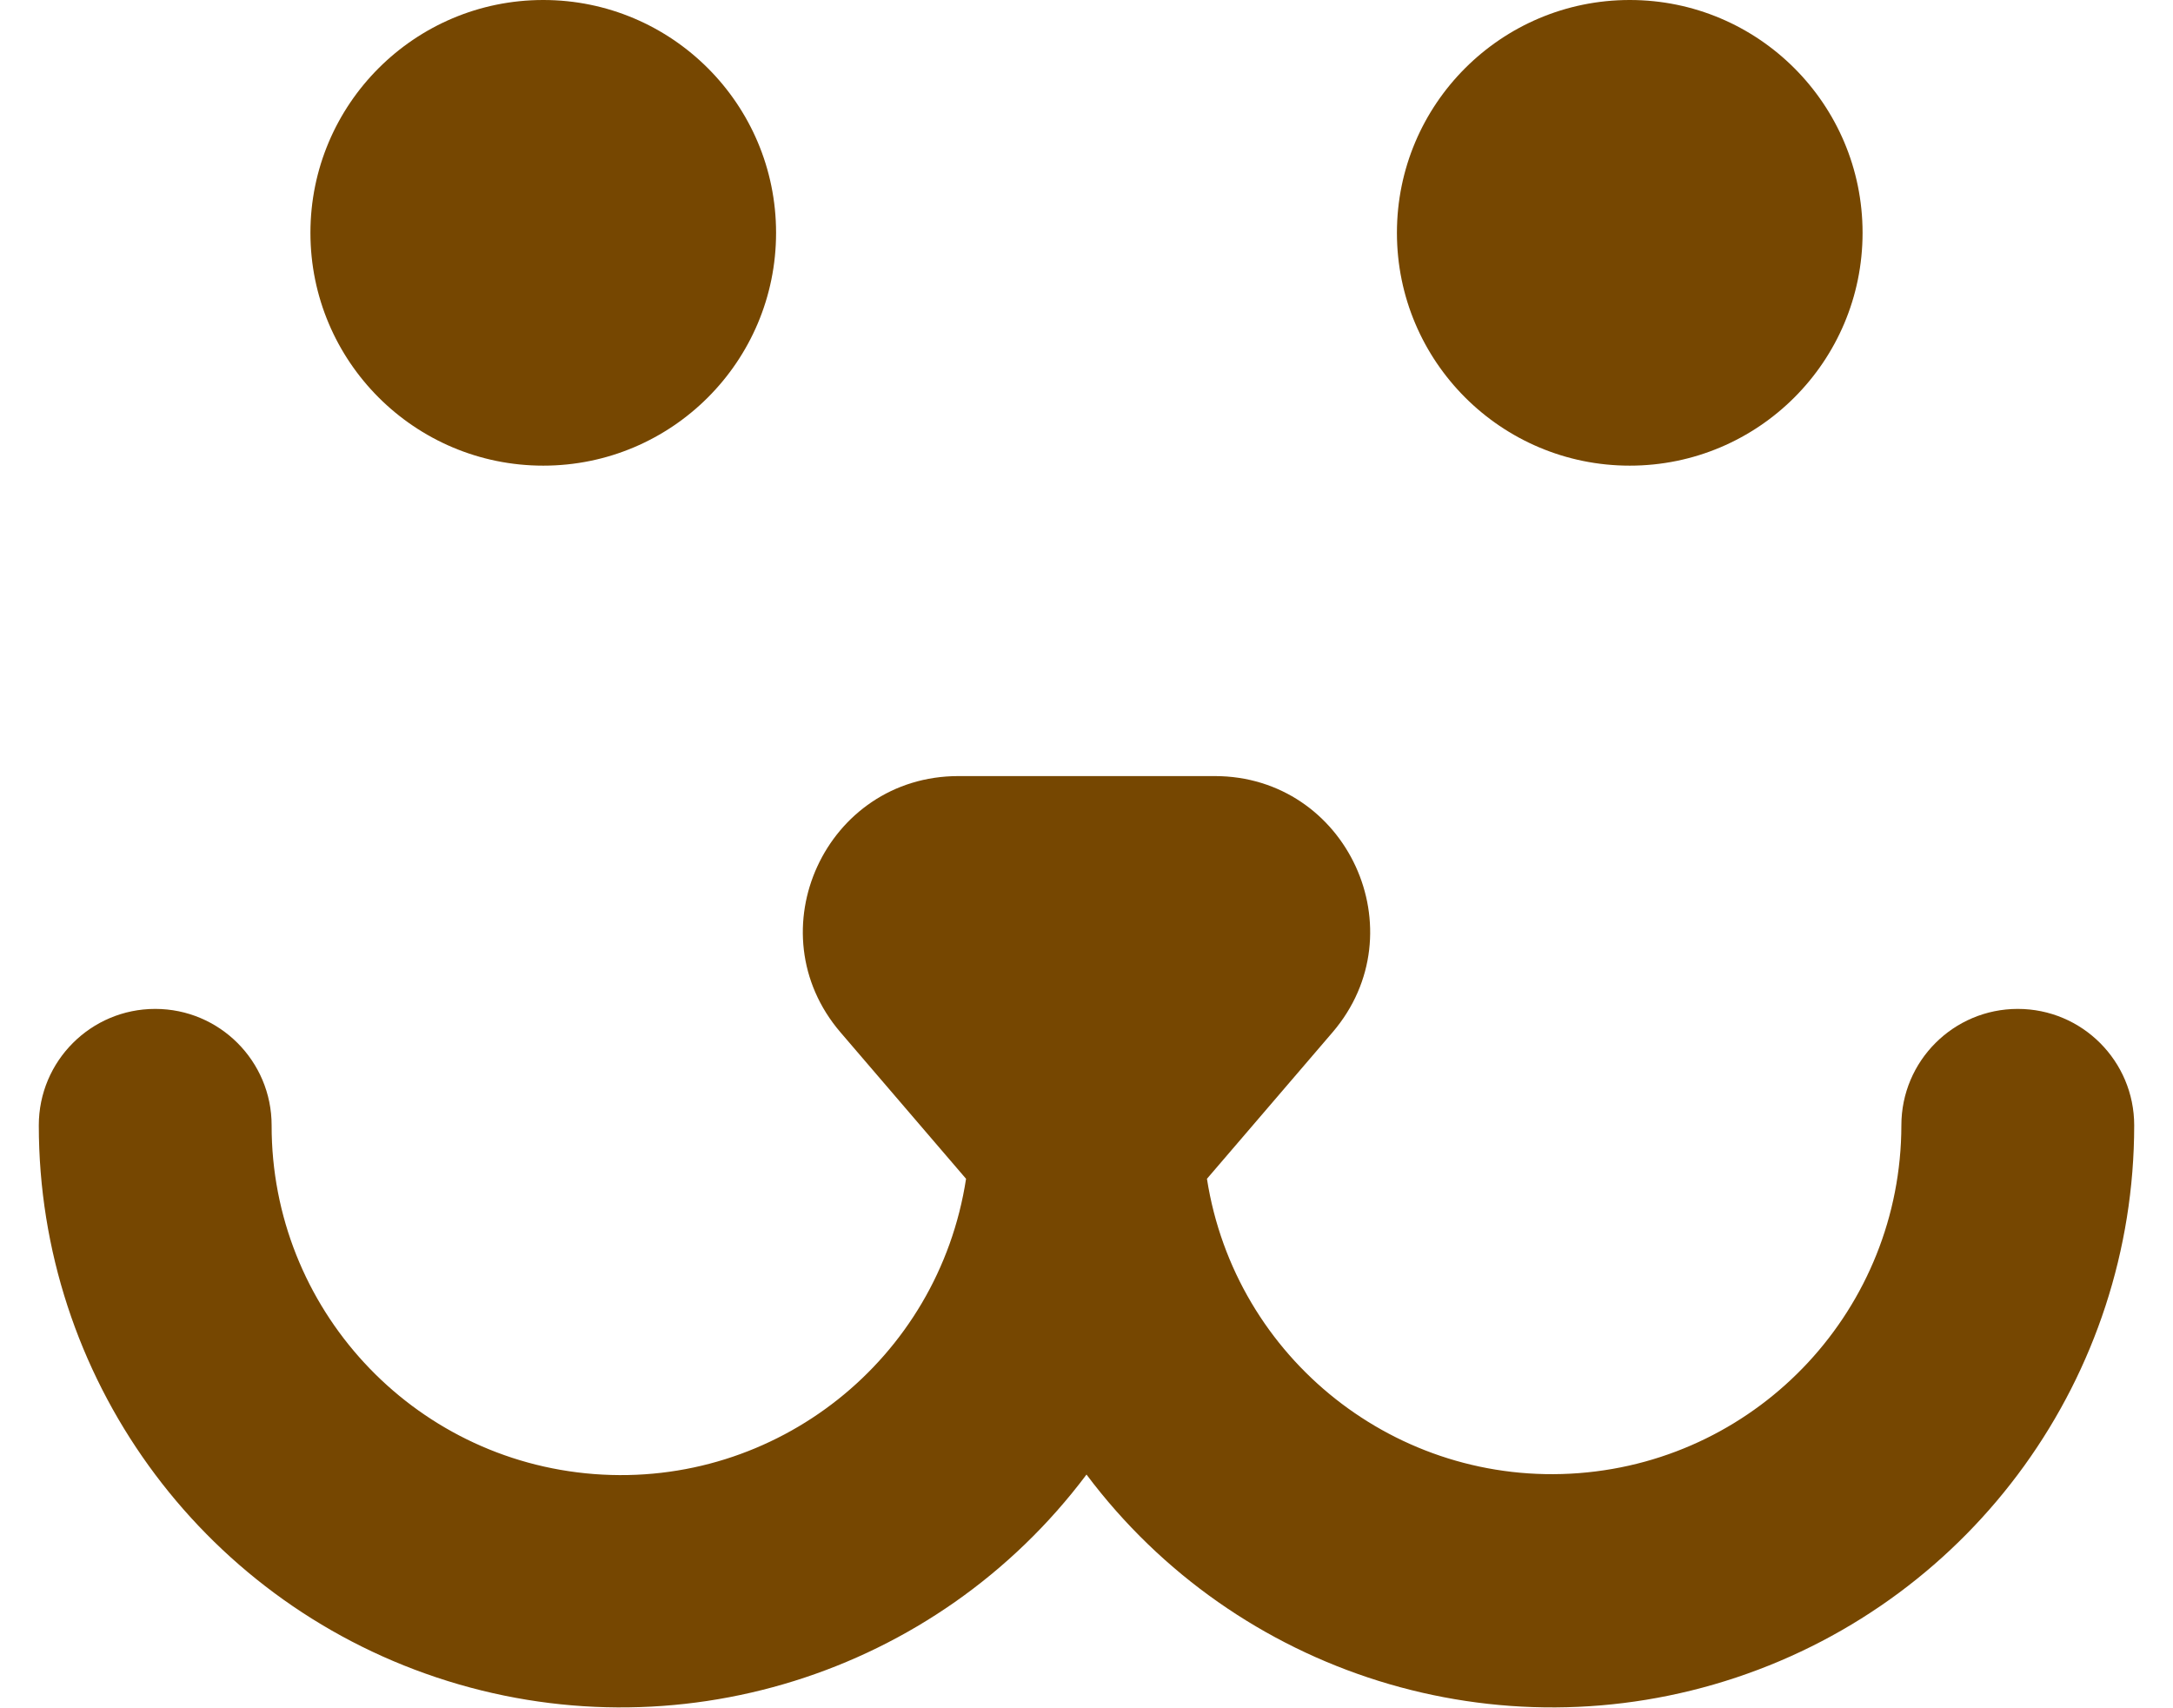
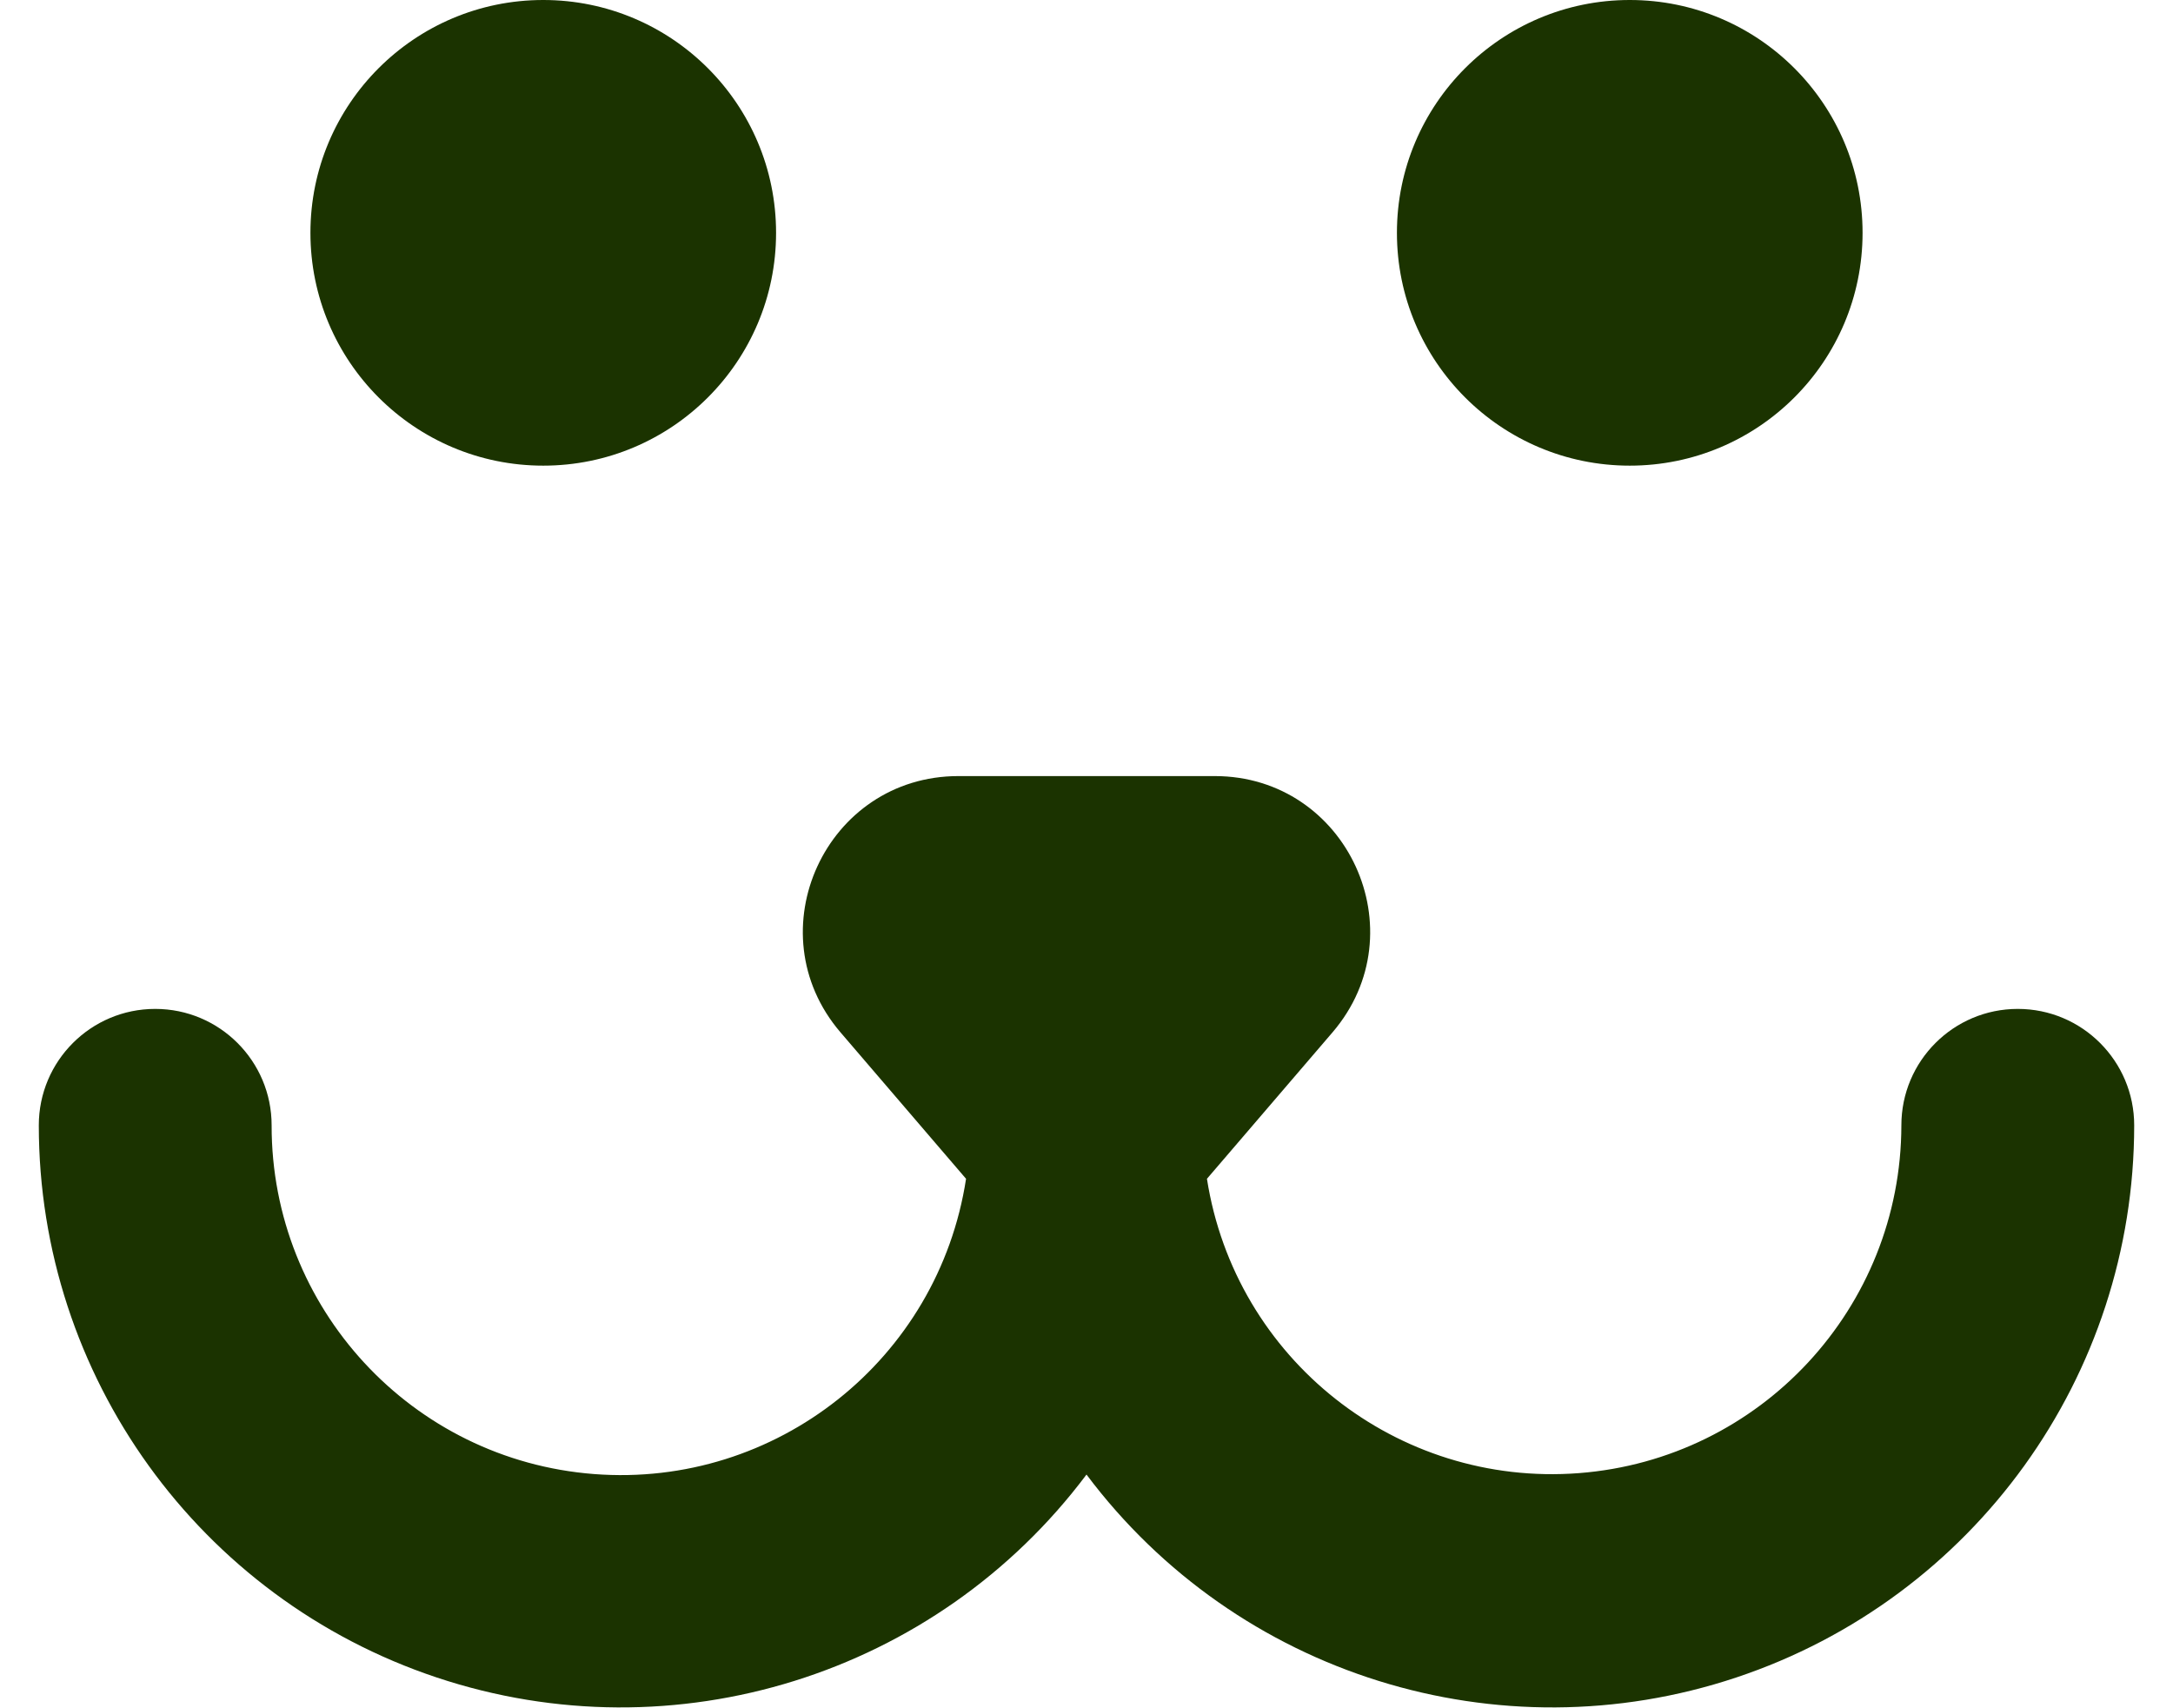
<svg xmlns="http://www.w3.org/2000/svg" width="28" height="22" viewBox="0 0 28 22" fill="none">
-   <path fill-rule="evenodd" clip-rule="evenodd" d="M14 10h1.652c1.708 0 2.63 2.004 1.518 3.302l-1.618 1.887A4.501 4.501 0 0024.5 14.5a1.5 1.5 0 013 0A7.5 7.5 0 0114 19 7.5 7.5 0 01.5 14.5a1.5 1.5 0 013 0 4.5 4.5 0 008.948.689l-1.618-1.887C9.718 12.004 10.64 10 12.35 10H14z" fill="#764701" />
-   <circle cx="21" cy="3" r="3" fill="#764701" />
-   <circle cx="7" cy="3" r="3" fill="#764701" />
+   <path fill-rule="evenodd" clip-rule="evenodd" d="M14 10h1.652c1.708 0 2.63 2.004 1.518 3.302l-1.618 1.887A4.501 4.501 0 0024.5 14.5a1.5 1.5 0 013 0A7.5 7.5 0 0114 19 7.5 7.5 0 01.5 14.5a1.5 1.5 0 013 0 4.5 4.5 0 008.948.689l-1.618-1.887C9.718 12.004 10.64 10 12.35 10H14z" fill="#1b3300" />
+   <circle cx="21" cy="3" r="3" fill="#1b3300" />
+   <circle cx="7" cy="3" r="3" fill="#1b3300" />
</svg>
